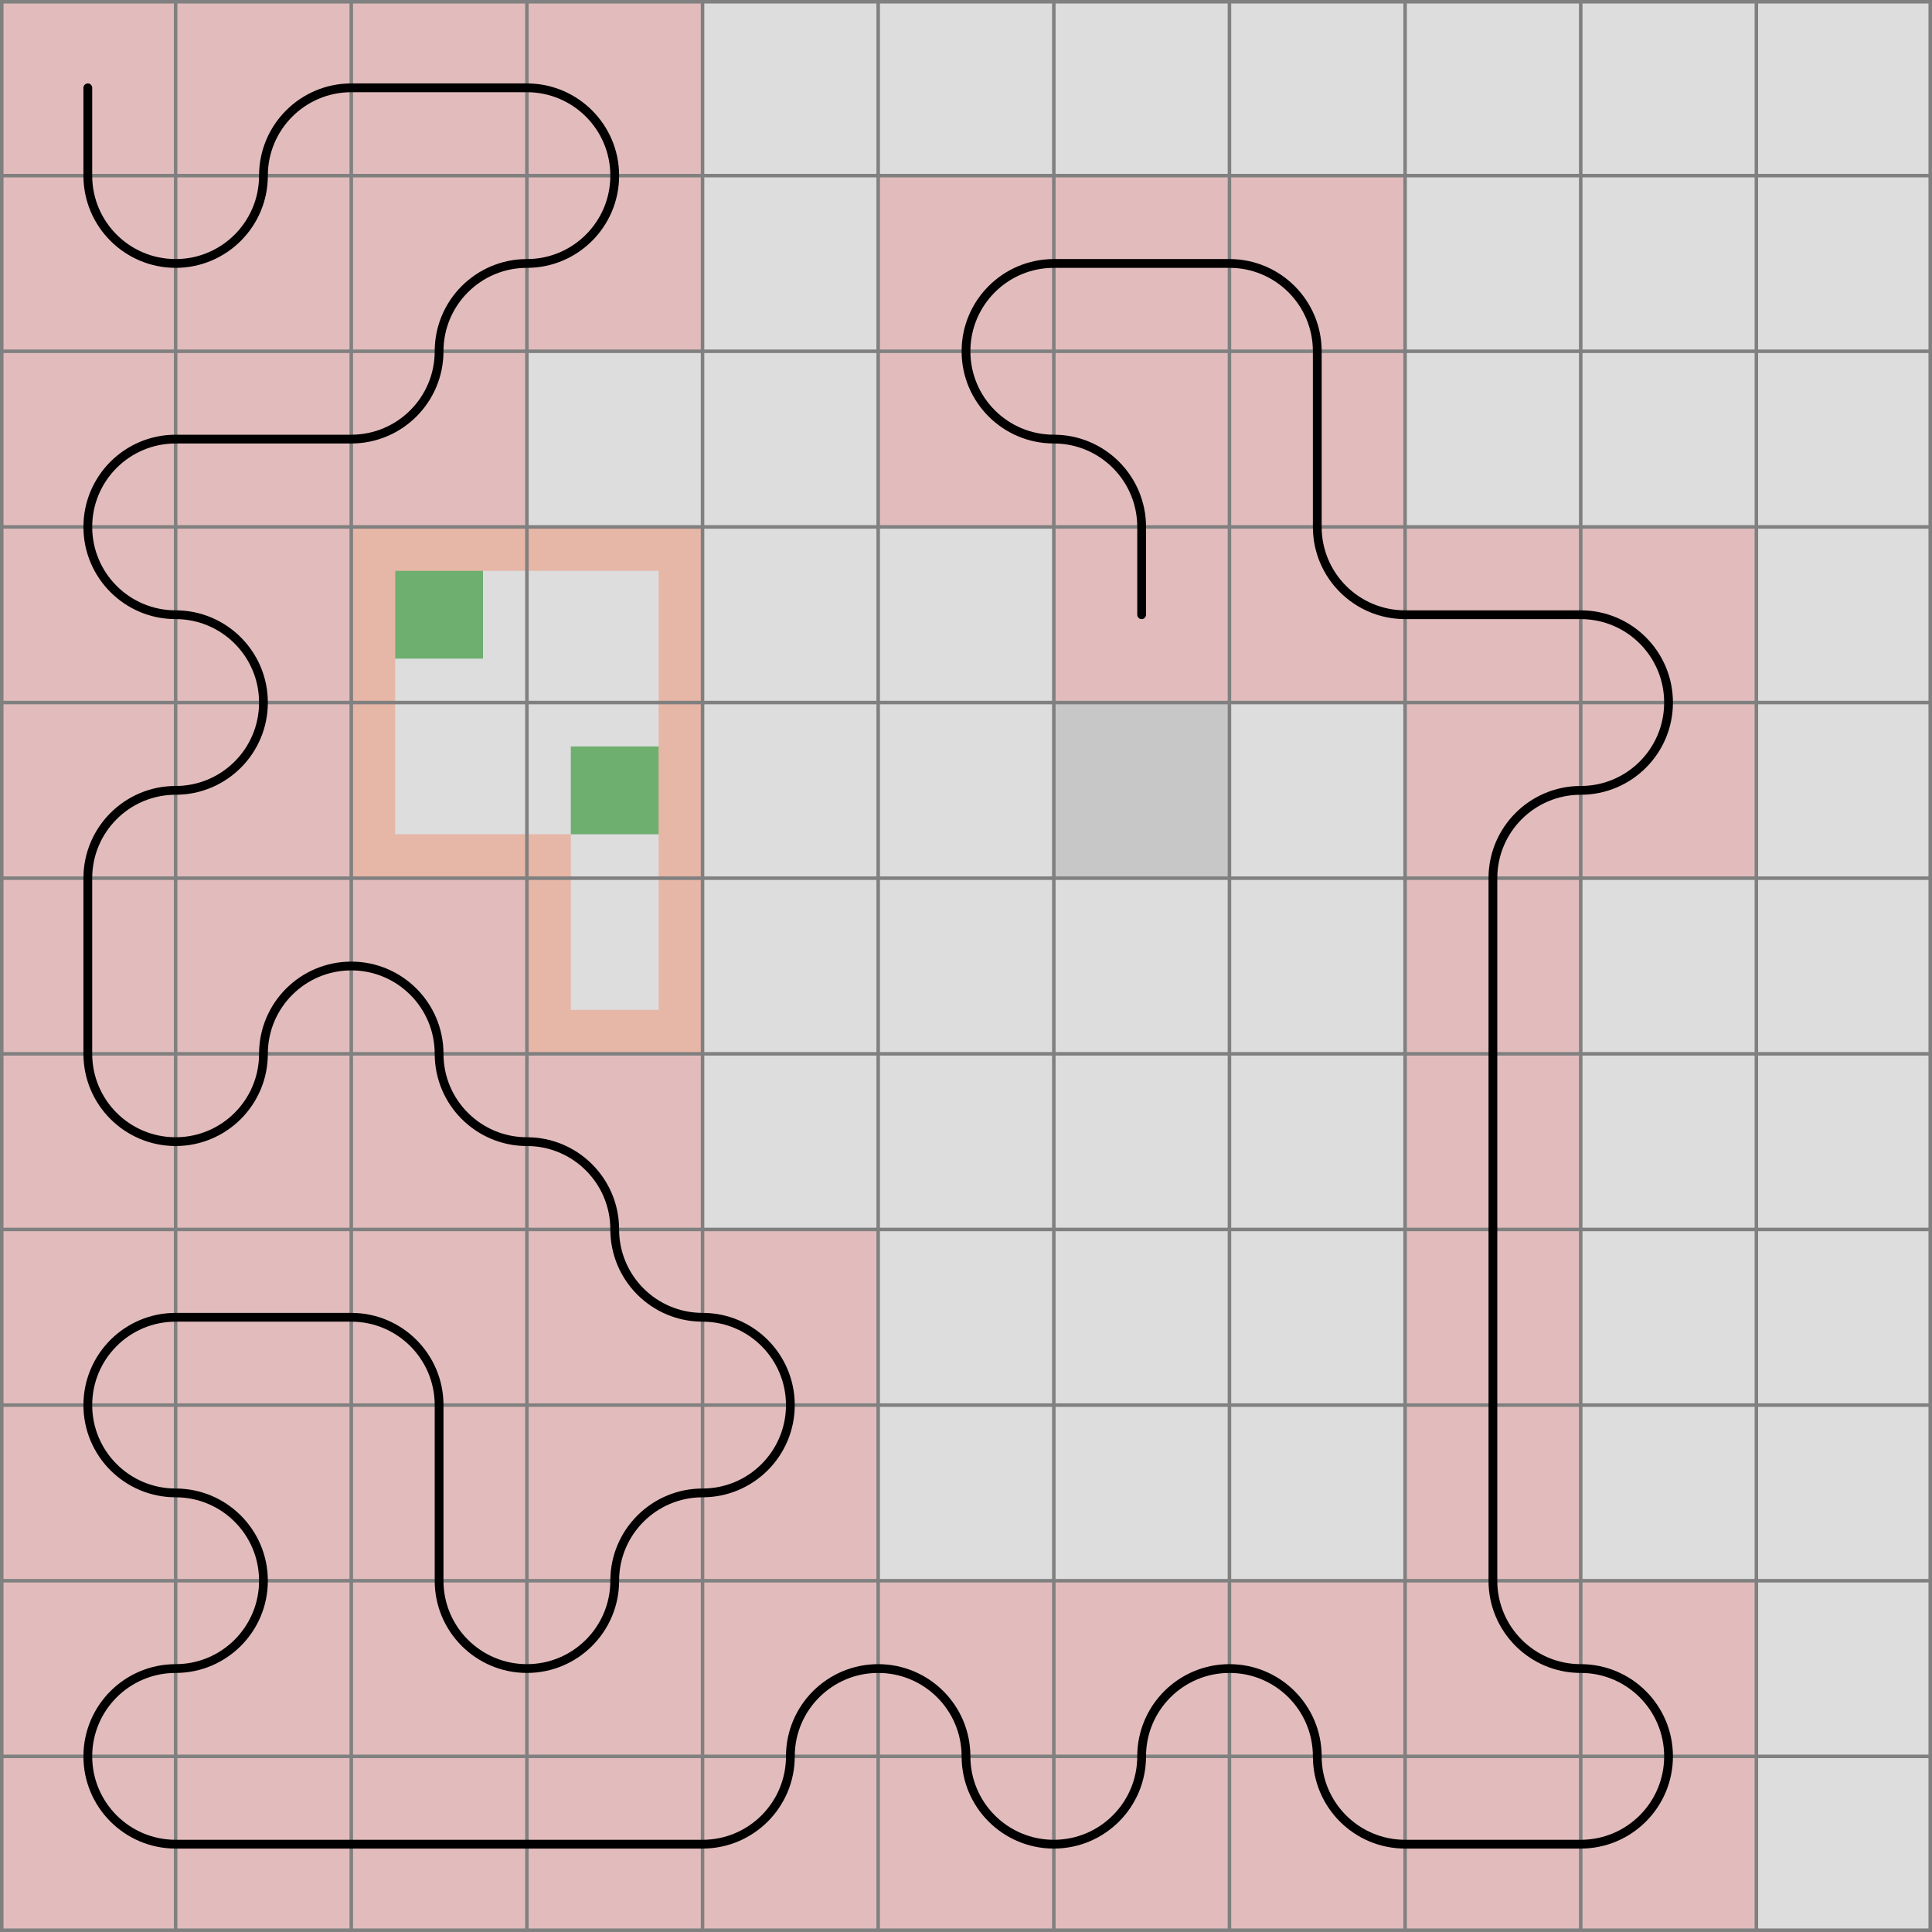
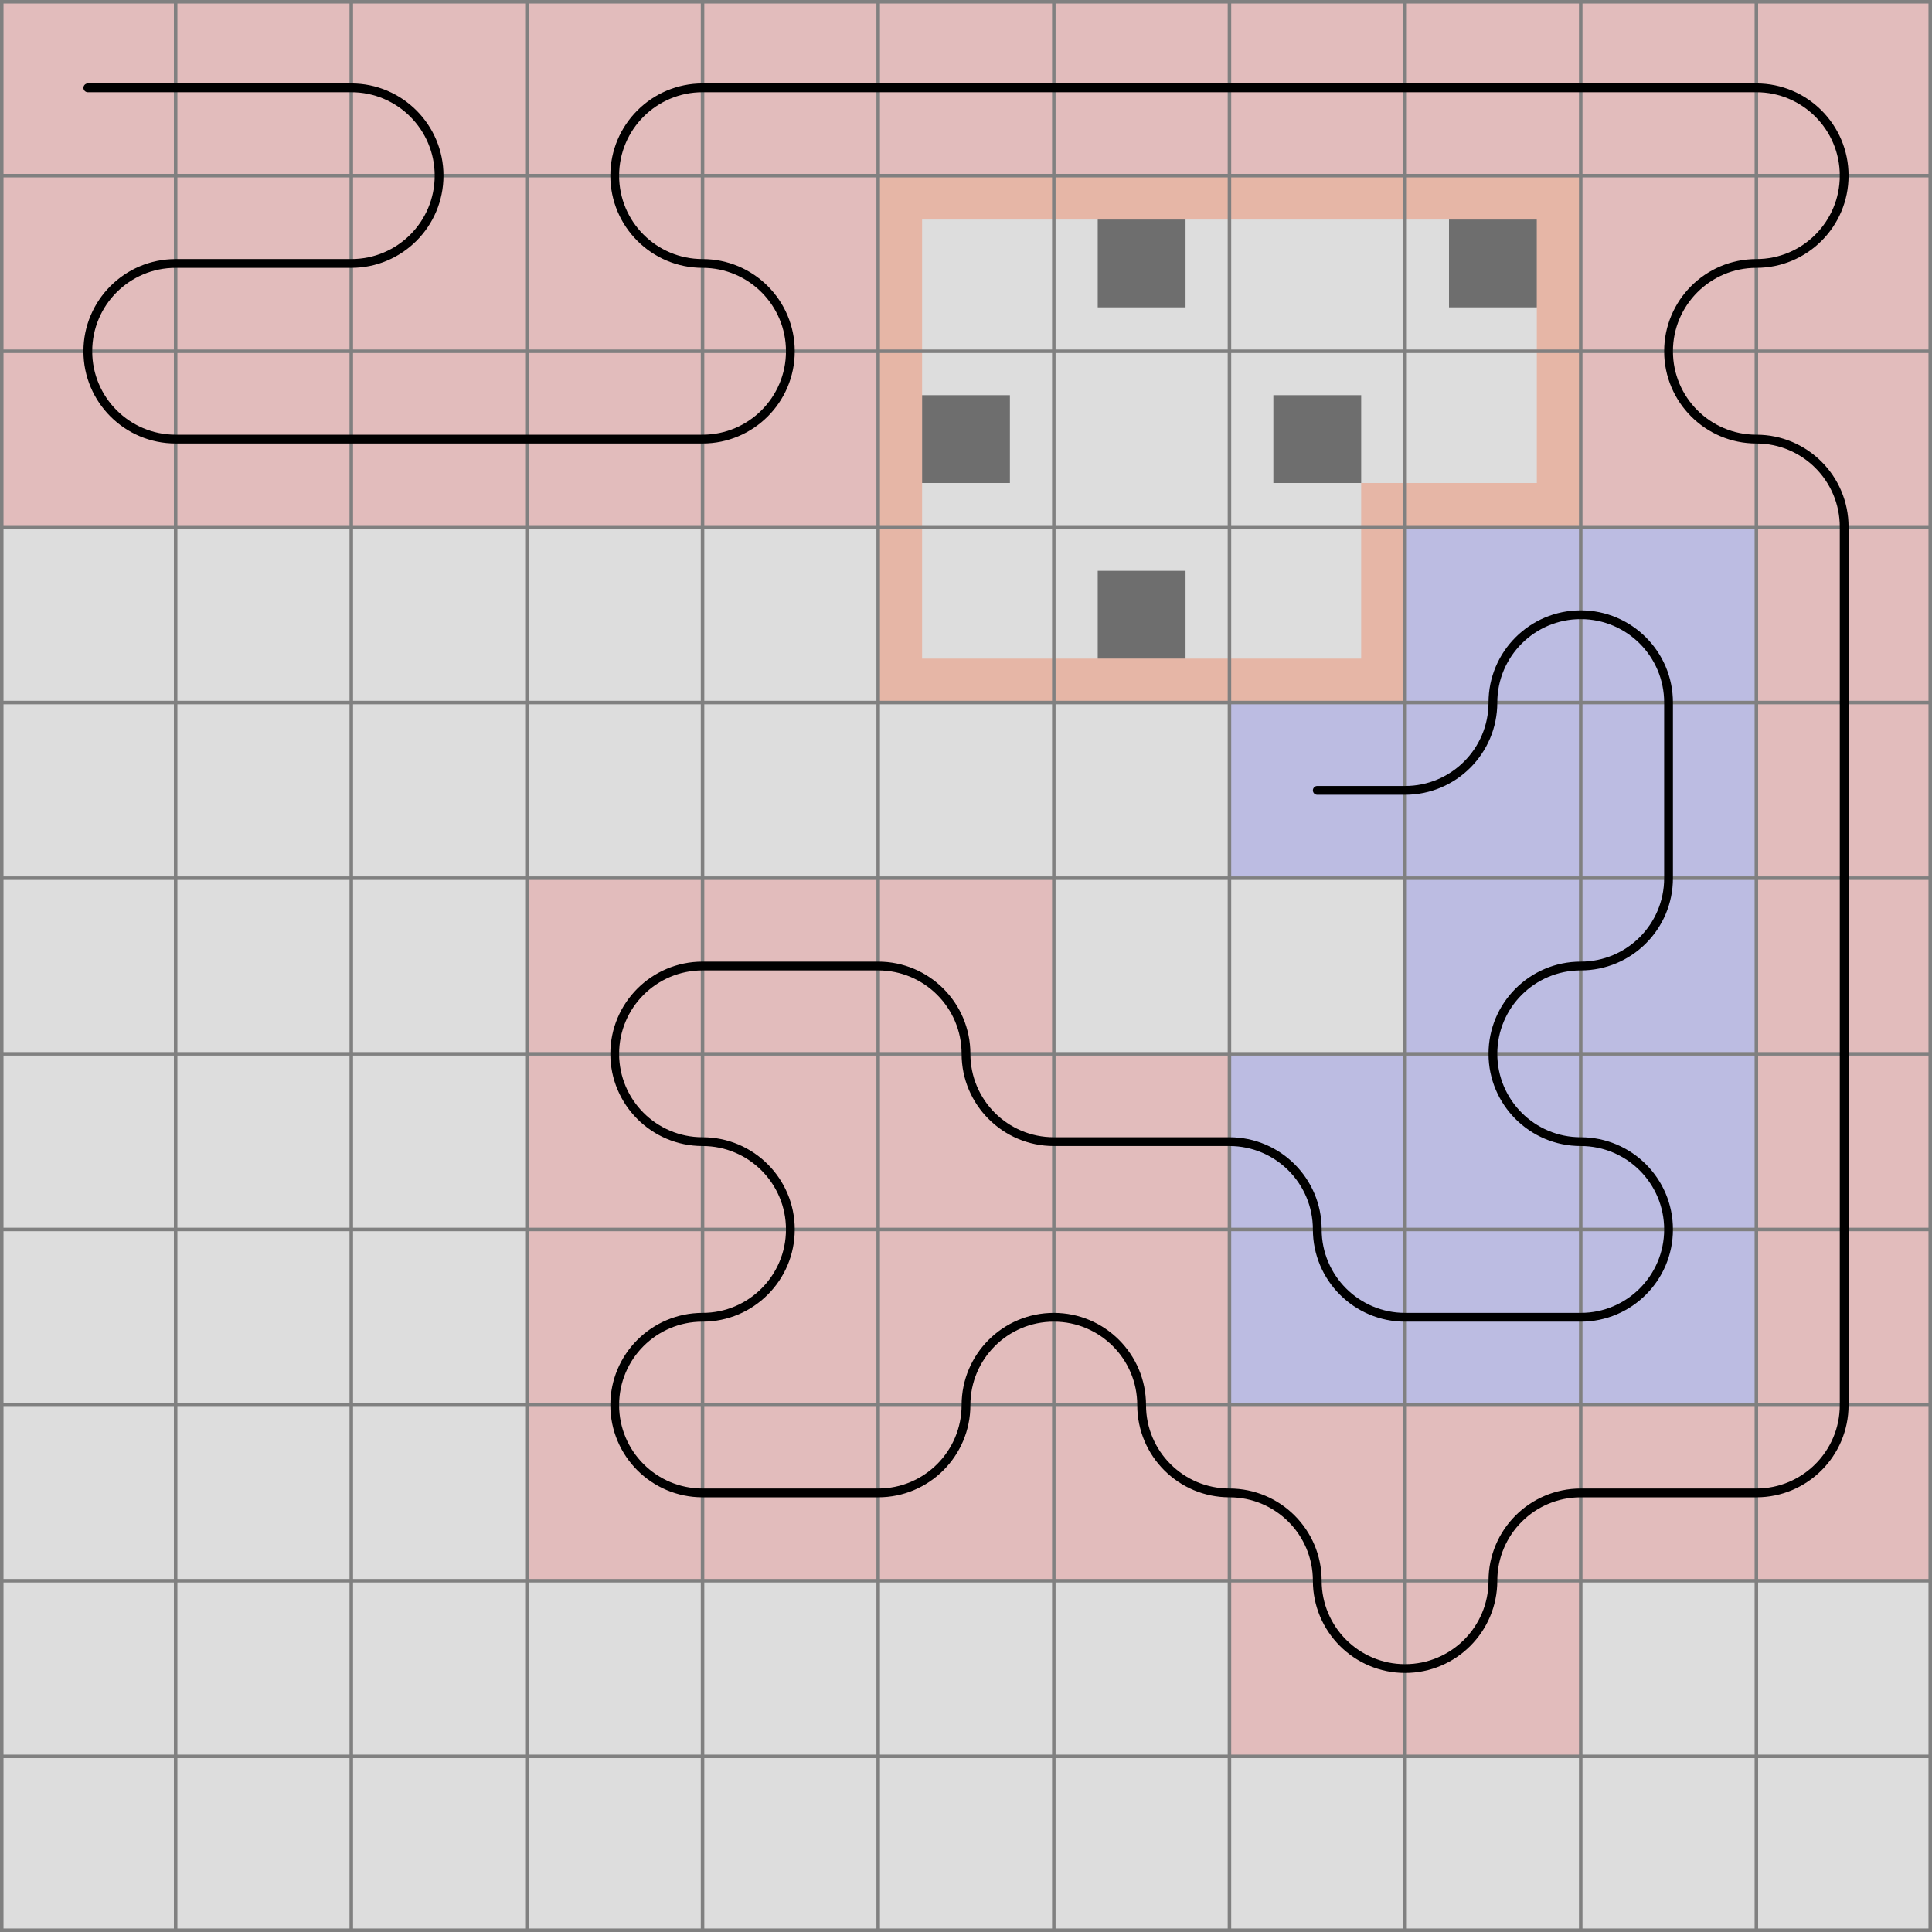
<svg xmlns="http://www.w3.org/2000/svg" viewBox="0 0 11 11">
  <path d="M0,0 h11 v11 h-11 z" fill="#dddddd" />
-   <rect x="3.25" y="4.25" width="0.5" height="0.5" fill="#008000" fill-opacity="0.5" />
-   <rect x="2.25" y="3.25" width="0.5" height="0.5" fill="#008000" fill-opacity="0.5" />
+   <rect x="6.25" y="1.25" width="0.5" height="0.5" fill="black" fill-opacity="0.5" />
+   <rect x="8.25" y="1.25" width="0.5" height="0.5" fill="black" fill-opacity="0.5" />
+   <rect x="5.25" y="2.25" width="0.5" height="0.5" fill="black" fill-opacity="0.5" />
+   <rect x="7.25" y="2.25" width="0.5" height="0.5" fill="black" fill-opacity="0.5" />
+   <rect x="6.25" y="3.25" width="0.5" height="0.5" fill="black" fill-opacity="0.5" />
  <rect width="1" height="1" x="0" y="0" fill="#e2bcbc" fill-opacity="1" />
-   <rect width="1" height="1" x="0" y="1" fill="#e2bcbc" fill-opacity="1" />
-   <rect width="1" height="1" x="1" y="1" fill="#e2bcbc" fill-opacity="1" />
  <rect width="1" height="1" x="1" y="0" fill="#e2bcbc" fill-opacity="1" />
  <rect width="1" height="1" x="2" y="0" fill="#e2bcbc" fill-opacity="1" />
+   <rect width="1" height="1" x="2" y="1" fill="#e2bcbc" fill-opacity="1" />
+   <rect width="1" height="1" x="1" y="1" fill="#e2bcbc" fill-opacity="1" />
+   <rect width="1" height="1" x="0" y="1" fill="#e2bcbc" fill-opacity="1" />
+   <rect width="1" height="1" x="0" y="2" fill="#e2bcbc" fill-opacity="1" />
+   <rect width="1" height="1" x="1" y="2" fill="#e2bcbc" fill-opacity="1" />
+   <rect width="1" height="1" x="2" y="2" fill="#e2bcbc" fill-opacity="1" />
+   <rect width="1" height="1" x="3" y="2" fill="#e2bcbc" fill-opacity="1" />
+   <rect width="1" height="1" x="4" y="2" fill="#e2bcbc" fill-opacity="1" />
+   <rect width="1" height="1" x="4" y="1" fill="#e2bcbc" fill-opacity="1" />
+   <rect width="1" height="1" x="3" y="1" fill="#e2bcbc" fill-opacity="1" />
  <rect width="1" height="1" x="3" y="0" fill="#e2bcbc" fill-opacity="1" />
-   <rect width="1" height="1" x="3" y="1" fill="#e2bcbc" fill-opacity="1" />
-   <rect width="1" height="1" x="2" y="1" fill="#e2bcbc" fill-opacity="1" />
-   <rect width="1" height="1" x="2" y="2" fill="#e2bcbc" fill-opacity="1" />
-   <rect width="1" height="1" x="1" y="2" fill="#e2bcbc" fill-opacity="1" />
-   <rect width="1" height="1" x="0" y="2" fill="#e2bcbc" fill-opacity="1" />
-   <rect width="1" height="1" x="0" y="3" fill="#e2bcbc" fill-opacity="1" />
-   <rect width="1" height="1" x="1" y="3" fill="#e2bcbc" fill-opacity="1" />
-   <rect width="1" height="1" x="1" y="4" fill="#e2bcbc" fill-opacity="1" />
-   <rect width="1" height="1" x="0" y="4" fill="#e2bcbc" fill-opacity="1" />
-   <rect width="1" height="1" x="0" y="5" fill="#e2bcbc" fill-opacity="1" />
-   <rect width="1" height="1" x="0" y="6" fill="#e2bcbc" fill-opacity="1" />
-   <rect width="1" height="1" x="1" y="6" fill="#e2bcbc" fill-opacity="1" />
-   <rect width="1" height="1" x="1" y="5" fill="#e2bcbc" fill-opacity="1" />
-   <rect width="1" height="1" x="2" y="5" fill="#e2bcbc" fill-opacity="1" />
-   <rect width="1" height="1" x="2" y="6" fill="#e2bcbc" fill-opacity="1" />
-   <rect width="1" height="1" x="3" y="6" fill="#e2bcbc" fill-opacity="1" />
+   <rect width="1" height="1" x="4" y="0" fill="#e2bcbc" fill-opacity="1" />
+   <rect width="1" height="1" x="5" y="0" fill="#e2bcbc" fill-opacity="1" />
+   <rect width="1" height="1" x="6" y="0" fill="#e2bcbc" fill-opacity="1" />
+   <rect width="1" height="1" x="7" y="0" fill="#e2bcbc" fill-opacity="1" />
+   <rect width="1" height="1" x="8" y="0" fill="#e2bcbc" fill-opacity="1" />
+   <rect width="1" height="1" x="9" y="0" fill="#e2bcbc" fill-opacity="1" />
+   <rect width="1" height="1" x="10" y="0" fill="#e2bcbc" fill-opacity="1" />
+   <rect width="1" height="1" x="10" y="1" fill="#e2bcbc" fill-opacity="1" />
+   <rect width="1" height="1" x="9" y="1" fill="#e2bcbc" fill-opacity="1" />
+   <rect width="1" height="1" x="9" y="2" fill="#e2bcbc" fill-opacity="1" />
+   <rect width="1" height="1" x="10" y="2" fill="#e2bcbc" fill-opacity="1" />
+   <rect width="1" height="1" x="10" y="3" fill="#e2bcbc" fill-opacity="1" />
+   <rect width="1" height="1" x="10" y="4" fill="#e2bcbc" fill-opacity="1" />
+   <rect width="1" height="1" x="10" y="5" fill="#e2bcbc" fill-opacity="1" />
+   <rect width="1" height="1" x="10" y="6" fill="#e2bcbc" fill-opacity="1" />
+   <rect width="1" height="1" x="10" y="7" fill="#e2bcbc" fill-opacity="1" />
+   <rect width="1" height="1" x="10" y="8" fill="#e2bcbc" fill-opacity="1" />
+   <rect width="1" height="1" x="9" y="8" fill="#e2bcbc" fill-opacity="1" />
+   <rect width="1" height="1" x="8" y="8" fill="#e2bcbc" fill-opacity="1" />
+   <rect width="1" height="1" x="8" y="9" fill="#e2bcbc" fill-opacity="1" />
+   <rect width="1" height="1" x="7" y="9" fill="#e2bcbc" fill-opacity="1" />
+   <rect width="1" height="1" x="7" y="8" fill="#e2bcbc" fill-opacity="1" />
+   <rect width="1" height="1" x="6" y="8" fill="#e2bcbc" fill-opacity="1" />
+   <rect width="1" height="1" x="6" y="7" fill="#e2bcbc" fill-opacity="1" />
+   <rect width="1" height="1" x="5" y="7" fill="#e2bcbc" fill-opacity="1" />
+   <rect width="1" height="1" x="5" y="8" fill="#e2bcbc" fill-opacity="1" />
+   <rect width="1" height="1" x="4" y="8" fill="#e2bcbc" fill-opacity="1" />
+   <rect width="1" height="1" x="3" y="8" fill="#e2bcbc" fill-opacity="1" />
  <rect width="1" height="1" x="3" y="7" fill="#e2bcbc" fill-opacity="1" />
  <rect width="1" height="1" x="4" y="7" fill="#e2bcbc" fill-opacity="1" />
-   <rect width="1" height="1" x="4" y="8" fill="#e2bcbc" fill-opacity="1" />
-   <rect width="1" height="1" x="3" y="8" fill="#e2bcbc" fill-opacity="1" />
-   <rect width="1" height="1" x="3" y="9" fill="#e2bcbc" fill-opacity="1" />
-   <rect width="1" height="1" x="2" y="9" fill="#e2bcbc" fill-opacity="1" />
-   <rect width="1" height="1" x="2" y="8" fill="#e2bcbc" fill-opacity="1" />
-   <rect width="1" height="1" x="2" y="7" fill="#e2bcbc" fill-opacity="1" />
-   <rect width="1" height="1" x="1" y="7" fill="#e2bcbc" fill-opacity="1" />
-   <rect width="1" height="1" x="0" y="7" fill="#e2bcbc" fill-opacity="1" />
-   <rect width="1" height="1" x="0" y="8" fill="#e2bcbc" fill-opacity="1" />
-   <rect width="1" height="1" x="1" y="8" fill="#e2bcbc" fill-opacity="1" />
-   <rect width="1" height="1" x="1" y="9" fill="#e2bcbc" fill-opacity="1" />
-   <rect width="1" height="1" x="0" y="9" fill="#e2bcbc" fill-opacity="1" />
-   <rect width="1" height="1" x="0" y="10" fill="#e2bcbc" fill-opacity="1" />
-   <rect width="1" height="1" x="1" y="10" fill="#e2bcbc" fill-opacity="1" />
-   <rect width="1" height="1" x="2" y="10" fill="#e2bcbc" fill-opacity="1" />
-   <rect width="1" height="1" x="3" y="10" fill="#e2bcbc" fill-opacity="1" />
-   <rect width="1" height="1" x="4" y="10" fill="#e2bcbc" fill-opacity="1" />
-   <rect width="1" height="1" x="4" y="9" fill="#e2bcbc" fill-opacity="1" />
-   <rect width="1" height="1" x="5" y="9" fill="#e2bcbc" fill-opacity="1" />
-   <rect width="1" height="1" x="5" y="10" fill="#e2bcbc" fill-opacity="1" />
-   <rect width="1" height="1" x="6" y="10" fill="#e2bcbc" fill-opacity="1" />
-   <rect width="1" height="1" x="6" y="9" fill="#e2bcbc" fill-opacity="1" />
-   <rect width="1" height="1" x="7" y="9" fill="#e2bcbc" fill-opacity="1" />
-   <rect width="1" height="1" x="7" y="10" fill="#e2bcbc" fill-opacity="1" />
-   <rect width="1" height="1" x="8" y="10" fill="#e2bcbc" fill-opacity="1" />
-   <rect width="1" height="1" x="9" y="10" fill="#e2bcbc" fill-opacity="1" />
-   <rect width="1" height="1" x="9" y="9" fill="#e2bcbc" fill-opacity="1" />
-   <rect width="1" height="1" x="8" y="9" fill="#e2bcbc" fill-opacity="1" />
-   <rect width="1" height="1" x="8" y="8" fill="#e2bcbc" fill-opacity="1" />
-   <rect width="1" height="1" x="8" y="7" fill="#e2bcbc" fill-opacity="1" />
-   <rect width="1" height="1" x="8" y="6" fill="#e2bcbc" fill-opacity="1" />
-   <rect width="1" height="1" x="8" y="5" fill="#e2bcbc" fill-opacity="1" />
-   <rect width="1" height="1" x="8" y="4" fill="#e2bcbc" fill-opacity="1" />
-   <rect width="1" height="1" x="9" y="4" fill="#e2bcbc" fill-opacity="1" />
-   <rect width="1" height="1" x="9" y="3" fill="#e2bcbc" fill-opacity="1" />
-   <rect width="1" height="1" x="8" y="3" fill="#e2bcbc" fill-opacity="1" />
-   <rect width="1" height="1" x="7" y="3" fill="#e2bcbc" fill-opacity="1" />
-   <rect width="1" height="1" x="7" y="2" fill="#e2bcbc" fill-opacity="1" />
-   <rect width="1" height="1" x="7" y="1" fill="#e2bcbc" fill-opacity="1" />
-   <rect width="1" height="1" x="6" y="1" fill="#e2bcbc" fill-opacity="1" />
-   <rect width="1" height="1" x="5" y="1" fill="#e2bcbc" fill-opacity="1" />
-   <rect width="1" height="1" x="5" y="2" fill="#e2bcbc" fill-opacity="1" />
-   <rect width="1" height="1" x="6" y="2" fill="#e2bcbc" fill-opacity="1" />
-   <rect width="1" height="1" x="6" y="3" fill="#e2bcbc" fill-opacity="1" />
-   <rect width="1" height="1" x="6" y="4" fill="#000000" fill-opacity="0.1" />
-   <rect width="0.25" height="1" x="3.75" y="4" fill="#FF4000" fill-opacity="0.25" />
-   <path d="M 4 6 v -1 h -0.25 v 0.75 h -0.5 v -0.75 h -0.25 v 1 z" fill="#FF4000" fill-opacity="0.25" />
-   <rect width="0.25" height="0.25" x="3" y="4.75" fill="#FF4000" fill-opacity="0.25" />
-   <path d="M 2 5 v -1 h 0.25 v 0.75 h 0.75 v 0.25 z" fill="#FF4000" fill-opacity="0.25" />
-   <path d="M 2 3 h 1 v 0.25 h -0.75 v 0.75 h -0.25 z" fill="#FF4000" fill-opacity="0.25" />
-   <path d="M 4 3 v 1 h -0.25 v -0.75 h -0.75 v -0.25 z" fill="#FF4000" fill-opacity="0.25" />
+   <rect width="1" height="1" x="4" y="6" fill="#e2bcbc" fill-opacity="1" />
+   <rect width="1" height="1" x="3" y="6" fill="#e2bcbc" fill-opacity="1" />
+   <rect width="1" height="1" x="3" y="5" fill="#e2bcbc" fill-opacity="1" />
+   <rect width="1" height="1" x="4" y="5" fill="#e2bcbc" fill-opacity="1" />
+   <rect width="1" height="1" x="5" y="5" fill="#e2bcbc" fill-opacity="1" />
+   <rect width="1" height="1" x="5" y="6" fill="#e2bcbc" fill-opacity="1" />
+   <rect width="1" height="1" x="6" y="6" fill="#e2bcbc" fill-opacity="1" />
+   <rect width="1" height="1" x="7" y="6" fill="#bcbce2" fill-opacity="1" />
+   <rect width="1" height="1" x="7" y="7" fill="#bcbce2" fill-opacity="1" />
+   <rect width="1" height="1" x="8" y="7" fill="#bcbce2" fill-opacity="1" />
+   <rect width="1" height="1" x="9" y="7" fill="#bcbce2" fill-opacity="1" />
+   <rect width="1" height="1" x="9" y="6" fill="#bcbce2" fill-opacity="1" />
+   <rect width="1" height="1" x="8" y="6" fill="#bcbce2" fill-opacity="1" />
+   <rect width="1" height="1" x="8" y="5" fill="#bcbce2" fill-opacity="1" />
+   <rect width="1" height="1" x="9" y="5" fill="#bcbce2" fill-opacity="1" />
+   <rect width="1" height="1" x="9" y="4" fill="#bcbce2" fill-opacity="1" />
+   <rect width="1" height="1" x="9" y="3" fill="#bcbce2" fill-opacity="1" />
+   <rect width="1" height="1" x="8" y="3" fill="#bcbce2" fill-opacity="1" />
+   <rect width="1" height="1" x="8" y="4" fill="#bcbce2" fill-opacity="1" />
+   <rect width="1" height="1" x="7" y="4" fill="#bcbce2" fill-opacity="1" />
+   <rect width="1" height="0.25" x="6" y="3.75" fill="#FF4000" fill-opacity="0.25" />
+   <path d="M 8 4 h -1 v -0.25 h 0.75 v -0.75 h 0.25 z" fill="#FF4000" fill-opacity="0.25" />
+   <rect width="0.25" height="0.25" x="7.75" y="2.75" fill="#FF4000" fill-opacity="0.25" />
+   <path d="M 9 3 h -1 v -0.25 h 0.75 v -0.75 h 0.25 z" fill="#FF4000" fill-opacity="0.25" />
+   <path d="M 9 1 v 1 h -0.25 v -0.75 h -0.75 v -0.25 z" fill="#FF4000" fill-opacity="0.25" />
+   <rect width="1" height="0.25" x="7" y="1" fill="#FF4000" fill-opacity="0.25" />
+   <rect width="1" height="0.25" x="6" y="1" fill="#FF4000" fill-opacity="0.25" />
+   <path d="M 5 1 h 1 v 0.25 h -0.75 v 0.75 h -0.25 z" fill="#FF4000" fill-opacity="0.25" />
+   <rect width="0.25" height="1" x="5" y="2" fill="#FF4000" fill-opacity="0.25" />
+   <path d="M 5 4 v -1 h 0.25 v 0.75 h 0.75 v 0.25 z" fill="#FF4000" fill-opacity="0.25" />
  <path fill="transparent" stroke="gray" stroke-width="0.02" d="M 0.01 0 v 11" />
  <path fill="transparent" stroke="gray" stroke-width="0.02" d="M 0 0.01 h 11" />
  <path fill="transparent" stroke="gray" stroke-width="0.02" d="M 1 0 v 11" />
  <path fill="transparent" stroke="gray" stroke-width="0.02" d="M 0 1 h 11" />
  <path fill="transparent" stroke="gray" stroke-width="0.02" d="M 2 0 v 11" />
  <path fill="transparent" stroke="gray" stroke-width="0.02" d="M 0 2 h 11" />
  <path fill="transparent" stroke="gray" stroke-width="0.02" d="M 3 0 v 11" />
  <path fill="transparent" stroke="gray" stroke-width="0.02" d="M 0 3 h 11" />
  <path fill="transparent" stroke="gray" stroke-width="0.02" d="M 4 0 v 11" />
  <path fill="transparent" stroke="gray" stroke-width="0.02" d="M 0 4 h 11" />
  <path fill="transparent" stroke="gray" stroke-width="0.02" d="M 5 0 v 11" />
  <path fill="transparent" stroke="gray" stroke-width="0.02" d="M 0 5 h 11" />
  <path fill="transparent" stroke="gray" stroke-width="0.02" d="M 6 0 v 11" />
  <path fill="transparent" stroke="gray" stroke-width="0.02" d="M 0 6 h 11" />
  <path fill="transparent" stroke="gray" stroke-width="0.02" d="M 7 0 v 11" />
  <path fill="transparent" stroke="gray" stroke-width="0.02" d="M 0 7 h 11" />
  <path fill="transparent" stroke="gray" stroke-width="0.02" d="M 8 0 v 11" />
  <path fill="transparent" stroke="gray" stroke-width="0.02" d="M 0 8 h 11" />
  <path fill="transparent" stroke="gray" stroke-width="0.02" d="M 9 0 v 11" />
  <path fill="transparent" stroke="gray" stroke-width="0.02" d="M 0 9 h 11" />
  <path fill="transparent" stroke="gray" stroke-width="0.02" d="M 10 0 v 11" />
  <path fill="transparent" stroke="gray" stroke-width="0.02" d="M 0 10 h 11" />
  <path fill="transparent" stroke="gray" stroke-width="0.02" d="M 10.99 0 v 11" />
  <path fill="transparent" stroke="gray" stroke-width="0.02" d="M 0 10.99 h 11" />
-   <path d="M 0.5 0.5 L 0.5 1 A 0.5 0.5 0 0 0 1 1.5 A 0.5 0.5 0 0 0 1.5 1 A 0.5 0.5 0 0 1 2 0.5 L 3 0.5 A 0.5 0.5 0 0 1 3.5 1 A 0.5 0.5 0 0 1 3 1.5 A 0.5 0.5 0 0 0 2.5 2 A 0.5 0.5 0 0 1 2 2.5 L 1 2.5 A 0.5 0.5 0 0 0 0.5 3 A 0.5 0.5 0 0 0 1 3.5 A 0.5 0.5 0 0 1 1.5 4 A 0.5 0.5 0 0 1 1 4.5 A 0.5 0.5 0 0 0 0.5 5 L 0.5 6 A 0.5 0.5 0 0 0 1 6.5 A 0.5 0.5 0 0 0 1.5 6 A 0.5 0.5 0 0 1 2 5.5 A 0.5 0.5 0 0 1 2.5 6 A 0.5 0.5 0 0 0 3 6.5 A 0.5 0.5 0 0 1 3.5 7 A 0.5 0.5 0 0 0 4 7.5 A 0.5 0.5 0 0 1 4.5 8 A 0.5 0.5 0 0 1 4 8.5 A 0.5 0.5 0 0 0 3.5 9 A 0.5 0.5 0 0 1 3 9.5 A 0.5 0.5 0 0 1 2.5 9 L 2.5 8 A 0.5 0.5 0 0 0 2 7.5 L 1 7.5 A 0.5 0.5 0 0 0 0.5 8 A 0.5 0.5 0 0 0 1 8.5 A 0.5 0.5 0 0 1 1.5 9 A 0.5 0.5 0 0 1 1 9.5 A 0.5 0.5 0 0 0 0.5 10 A 0.5 0.5 0 0 0 1 10.5 L 2 10.5 L 3 10.5 L 4 10.5 A 0.5 0.5 0 0 0 4.5 10 A 0.5 0.5 0 0 1 5 9.5 A 0.5 0.5 0 0 1 5.5 10 A 0.5 0.5 0 0 0 6 10.5 A 0.5 0.5 0 0 0 6.5 10 A 0.5 0.5 0 0 1 7 9.5 A 0.5 0.5 0 0 1 7.5 10 A 0.5 0.5 0 0 0 8 10.5 L 9 10.5 A 0.5 0.5 0 0 0 9.5 10 A 0.5 0.5 0 0 0 9 9.5 A 0.5 0.5 0 0 1 8.5 9 L 8.5 8 L 8.5 7 L 8.5 6 L 8.5 5 A 0.5 0.5 0 0 1 9 4.5 A 0.5 0.5 0 0 0 9.5 4 A 0.5 0.5 0 0 0 9 3.5 L 8 3.5 A 0.5 0.5 0 0 1 7.5 3 L 7.5 2 A 0.5 0.5 0 0 0 7 1.5 L 6 1.5 A 0.5 0.5 0 0 0 5.5 2 A 0.5 0.5 0 0 0 6 2.5 A 0.5 0.5 0 0 1 6.5 3 L 6.5 3.5" fill="white" fill-opacity="0" stroke="black" stroke-width="0.05" stroke-linecap="round" />
+   <path d="M 0.5 0.5 L 1 0.5 L 2 0.5 A 0.5 0.5 0 0 1 2.5 1 A 0.5 0.5 0 0 1 2 1.5 L 1 1.5 A 0.5 0.5 0 0 0 0.5 2 A 0.5 0.5 0 0 0 1 2.5 L 2 2.5 L 3 2.5 L 4 2.5 A 0.5 0.5 0 0 0 4.5 2 A 0.5 0.5 0 0 0 4 1.5 A 0.5 0.5 0 0 1 3.5 1 A 0.5 0.5 0 0 1 4 0.5 L 5 0.5 L 6 0.5 L 7 0.5 L 8 0.5 L 9 0.5 L 10 0.5 A 0.5 0.5 0 0 1 10.5 1 A 0.5 0.5 0 0 1 10 1.5 A 0.5 0.5 0 0 0 9.5 2 A 0.5 0.5 0 0 0 10 2.5 A 0.5 0.5 0 0 1 10.5 3 L 10.5 4 L 10.5 5 L 10.5 6 L 10.5 7 L 10.5 8 A 0.5 0.5 0 0 1 10 8.5 L 9 8.5 A 0.5 0.5 0 0 0 8.5 9 A 0.5 0.5 0 0 1 8 9.5 A 0.5 0.5 0 0 1 7.5 9 A 0.5 0.5 0 0 0 7 8.5 A 0.5 0.5 0 0 1 6.5 8 A 0.5 0.5 0 0 0 6 7.5 A 0.5 0.5 0 0 0 5.5 8 A 0.5 0.5 0 0 1 5 8.5 L 4 8.5 A 0.5 0.5 0 0 1 3.5 8 A 0.5 0.5 0 0 1 4 7.5 A 0.5 0.5 0 0 0 4.5 7 A 0.5 0.5 0 0 0 4 6.5 A 0.5 0.5 0 0 1 3.5 6 A 0.5 0.5 0 0 1 4 5.5 L 5 5.5 A 0.5 0.5 0 0 1 5.5 6 A 0.5 0.5 0 0 0 6 6.5 L 7 6.5 A 0.5 0.5 0 0 1 7.5 7 A 0.5 0.5 0 0 0 8 7.5 L 9 7.5 A 0.5 0.5 0 0 0 9.5 7 A 0.5 0.5 0 0 0 9 6.5 A 0.5 0.5 0 0 1 8.5 6 A 0.5 0.5 0 0 1 9 5.5 A 0.5 0.5 0 0 0 9.5 5 L 9.5 4 A 0.5 0.5 0 0 0 9 3.5 A 0.5 0.5 0 0 0 8.5 4 A 0.5 0.5 0 0 1 8 4.5 L 7.5 4.5" fill="white" fill-opacity="0" stroke="black" stroke-width="0.05" stroke-linecap="round" />
</svg>
